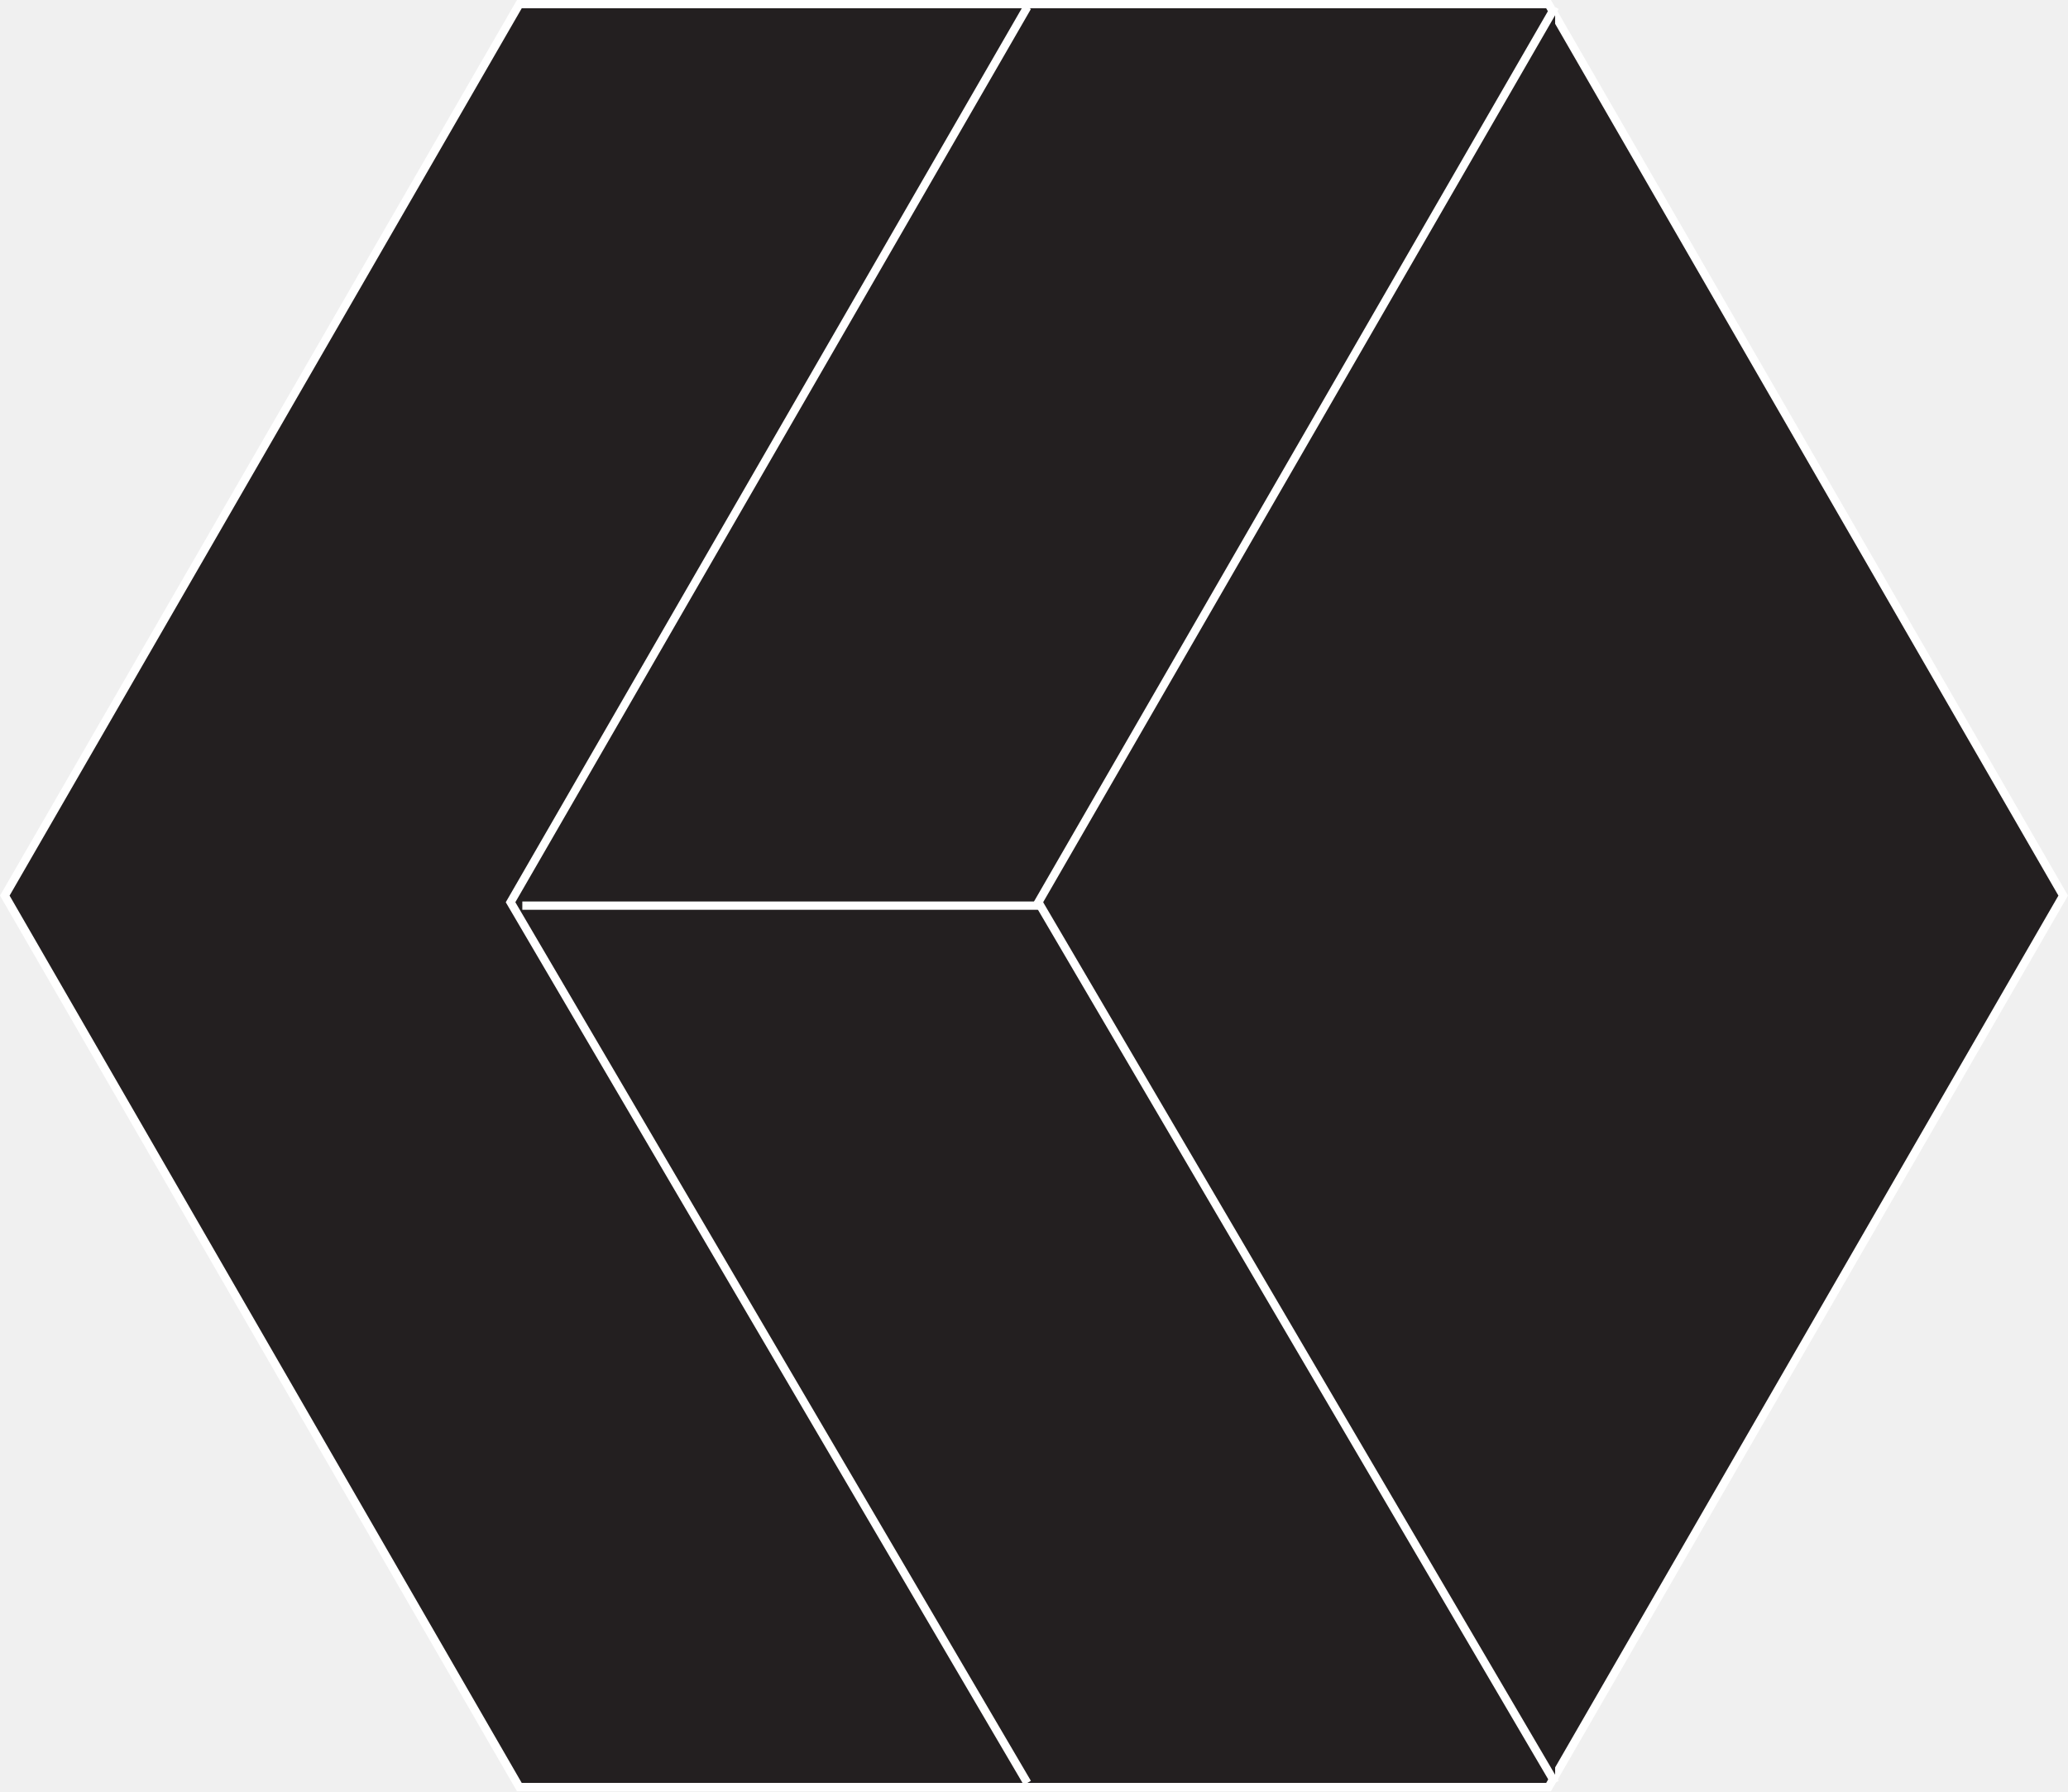
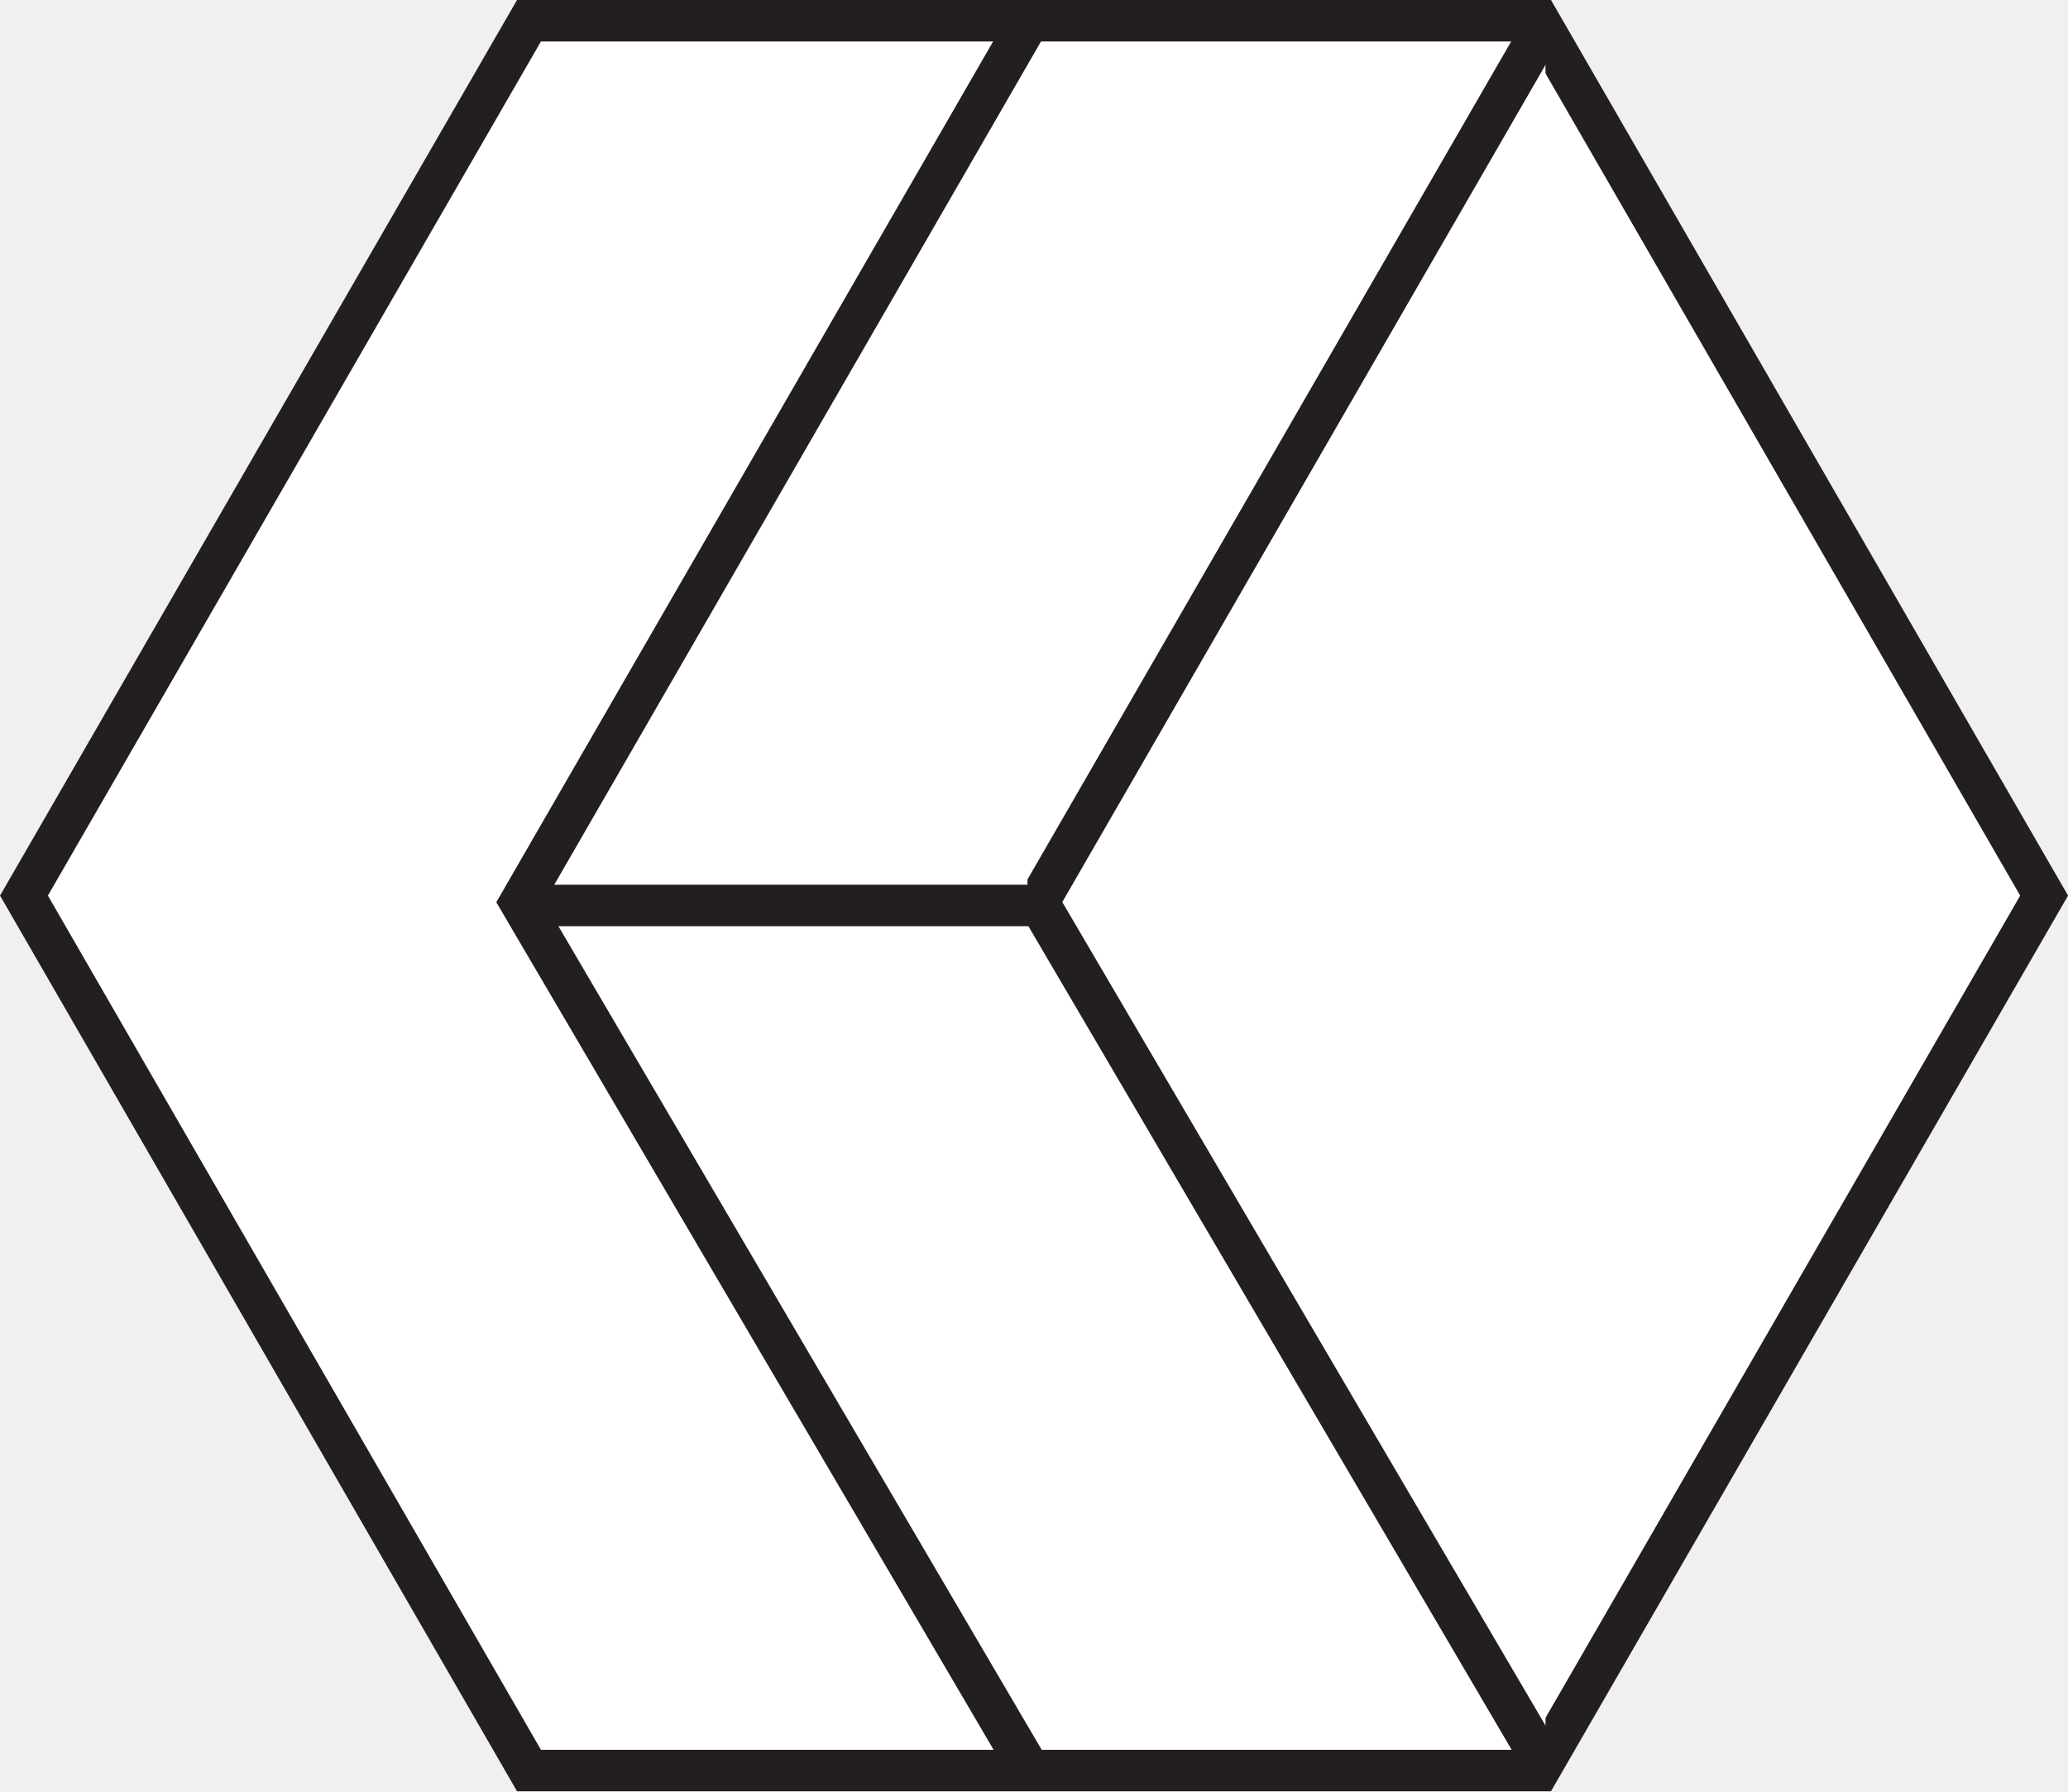
- <svg xmlns="http://www.w3.org/2000/svg" id="Layer_1" data-name="Layer 1" viewBox="0 0 249.51 216.08">
+ <svg xmlns="http://www.w3.org/2000/svg" id="mainLogo" viewBox="0 0 249.42 216.01">
  <defs>
-     <style>.cls-1{fill:#231f20;stroke:#fff;stroke-miterlimit:10;}</style>
+     <style>.cls-1{fill:#fff;stroke:#231f20;stroke-miterlimit:10;stroke-width:5px;}
+ .cls-1:hover {
+     fill: #000000;
+     transition-duration: .8s;
+     cursor: pointer;
+ }
+ </style>
  </defs>
  <g id="logo9">
-     <polygon class="cls-1" points="186.84 0.5 62.66 0.5 0.58 108.04 62.66 215.58 186.84 215.58 248.93 108.04 186.84 0.5" />
-     <polyline class="cls-1" points="187.63 0.84 125.28 108.84 187.63 215.08" />
-     <polyline class="cls-1" points="123.95 0.84 61.6 108.84 123.95 215.08" />
-     <line class="cls-1" x1="125.86" y1="109.25" x2="63.02" y2="109.25" />
+     <polygon id="poly" class="cls-1" points="185.62 2.5 63.8 2.5 2.89 108 63.8 213.51 185.62 213.51 246.54 108 185.62 2.5" />
+     <g id="line">
+       <polyline id="white" class="cls-1" points="186.4 2.83 125.23 108.79 186.4 213.02" />
+       <polyline id="white-2" data-name="white" class="cls-1" points="123.92 2.83 62.75 108.79 123.92 213.02" />
+       <line id="white-3" data-name="white" class="cls-1" x1="125.79" y1="109.19" x2="64.15" y2="109.19" />
+     </g>
  </g>
</svg>
